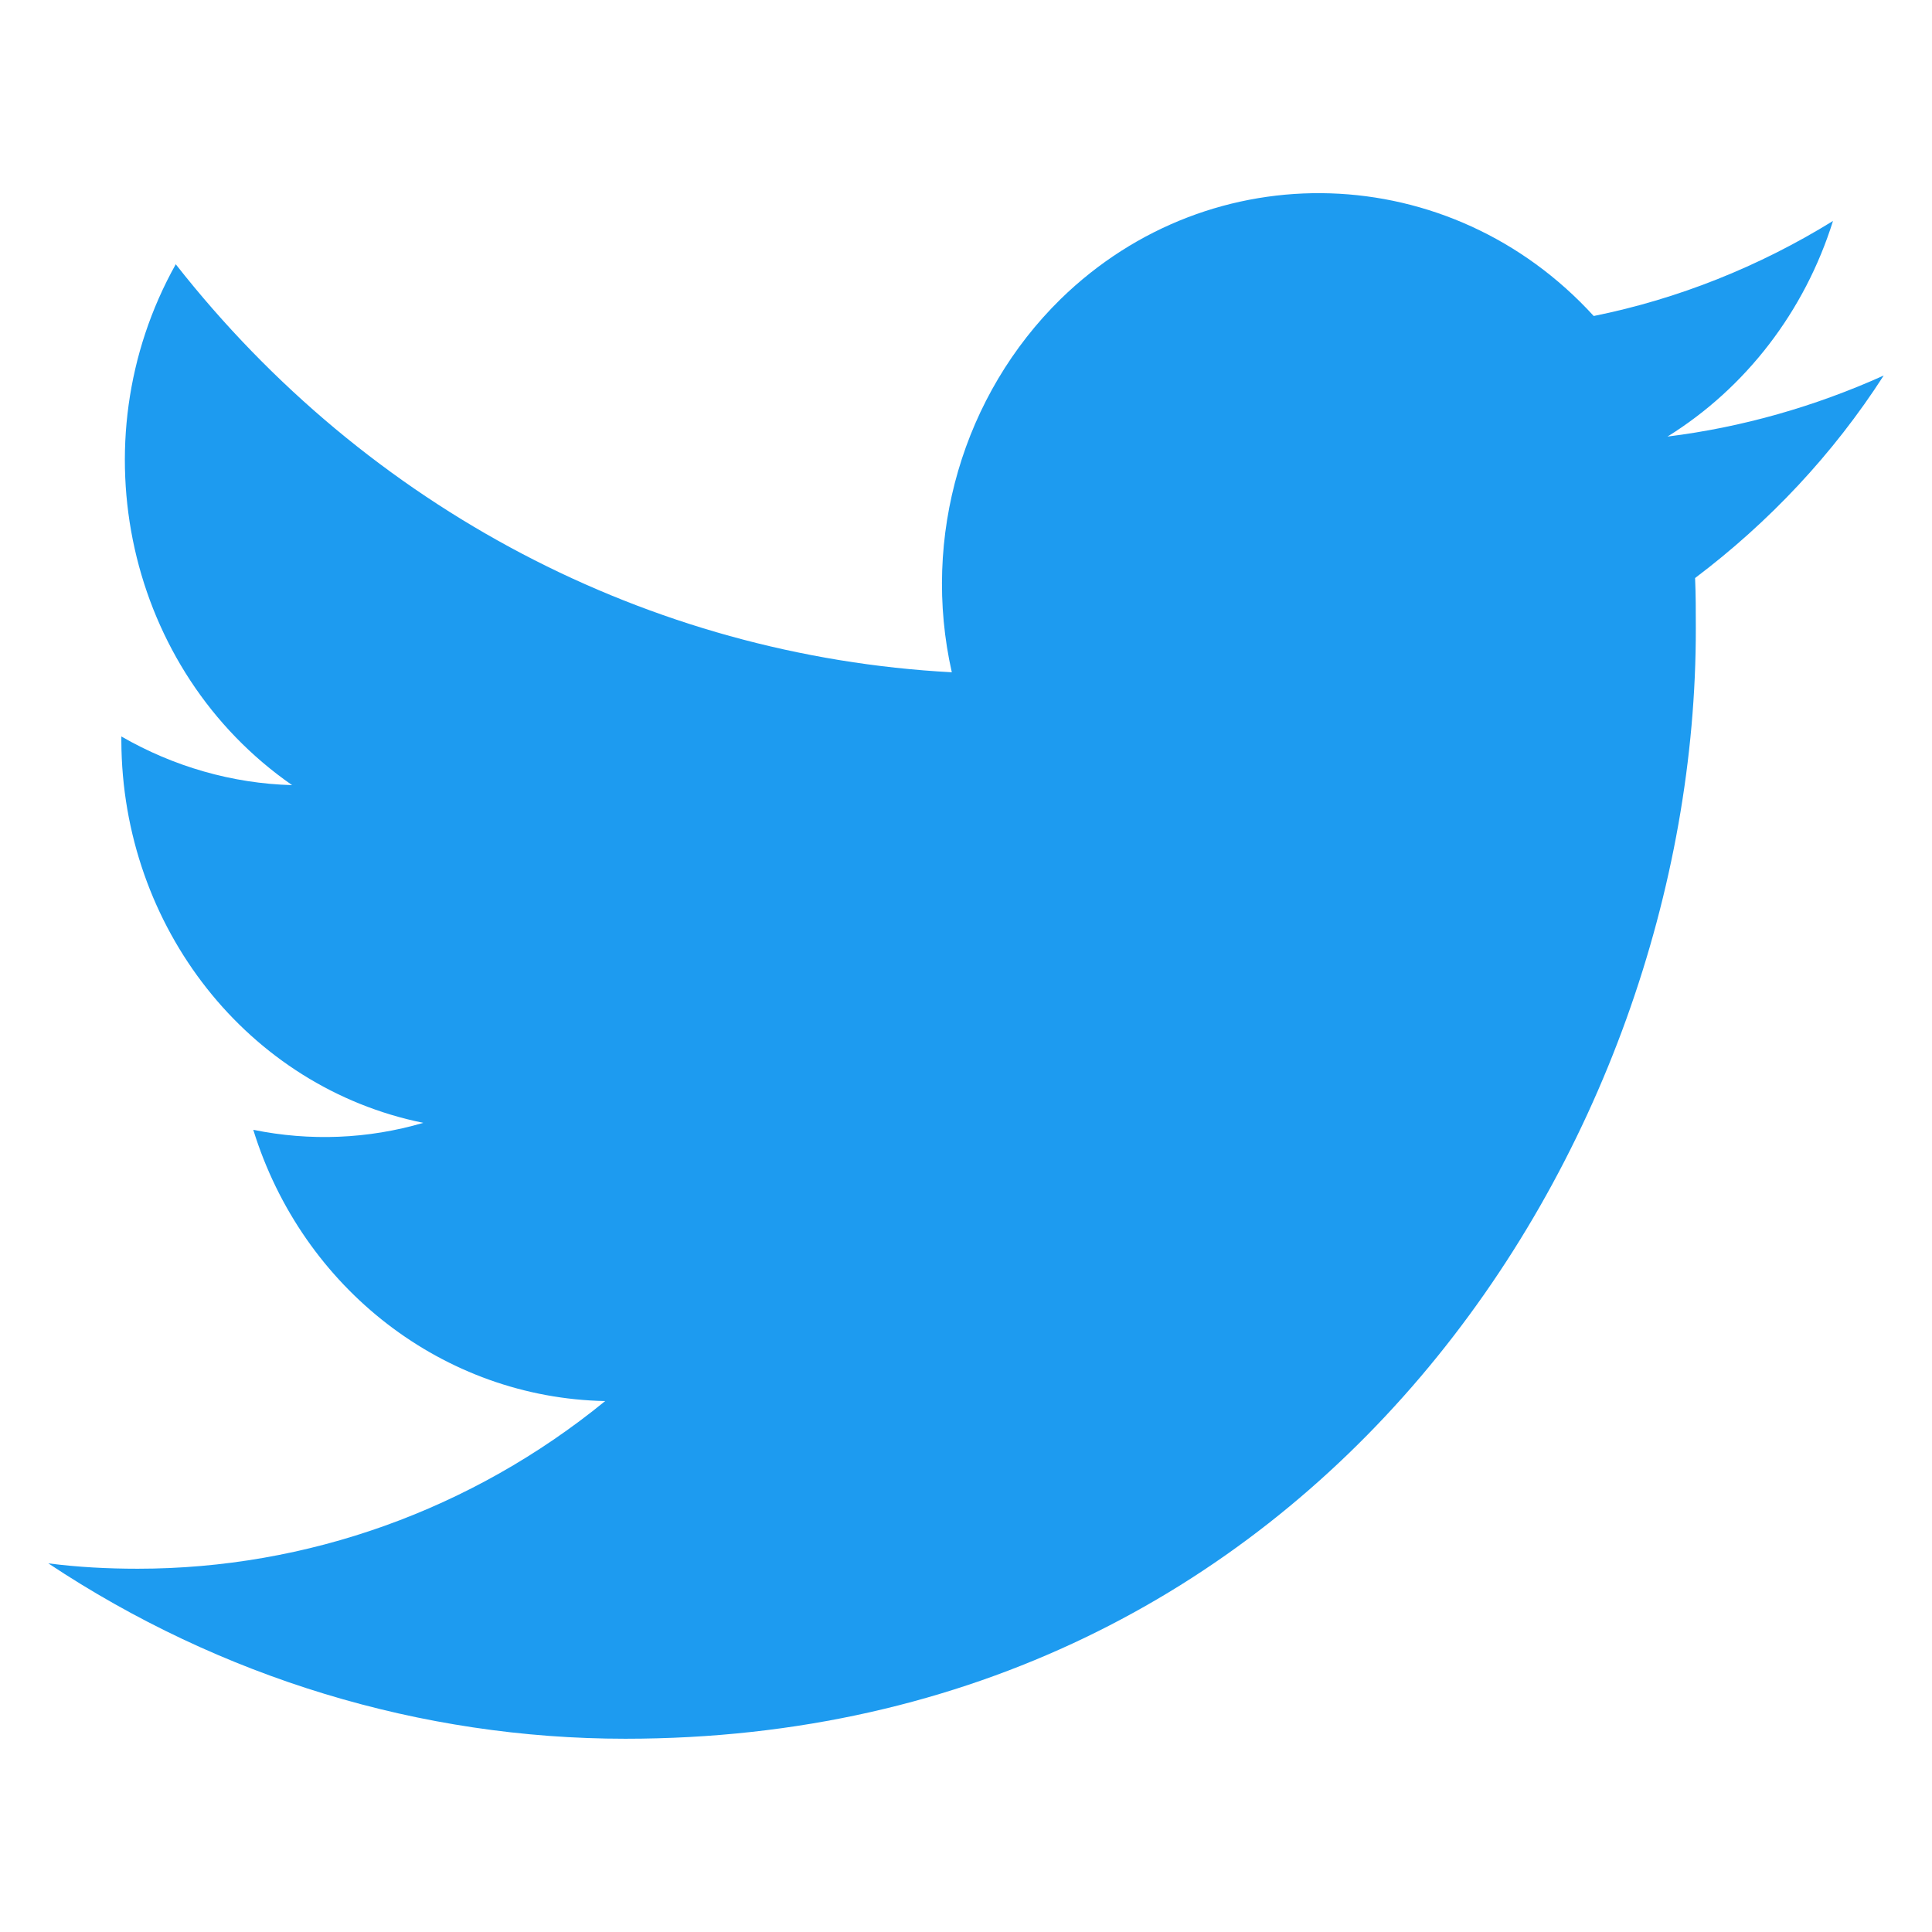
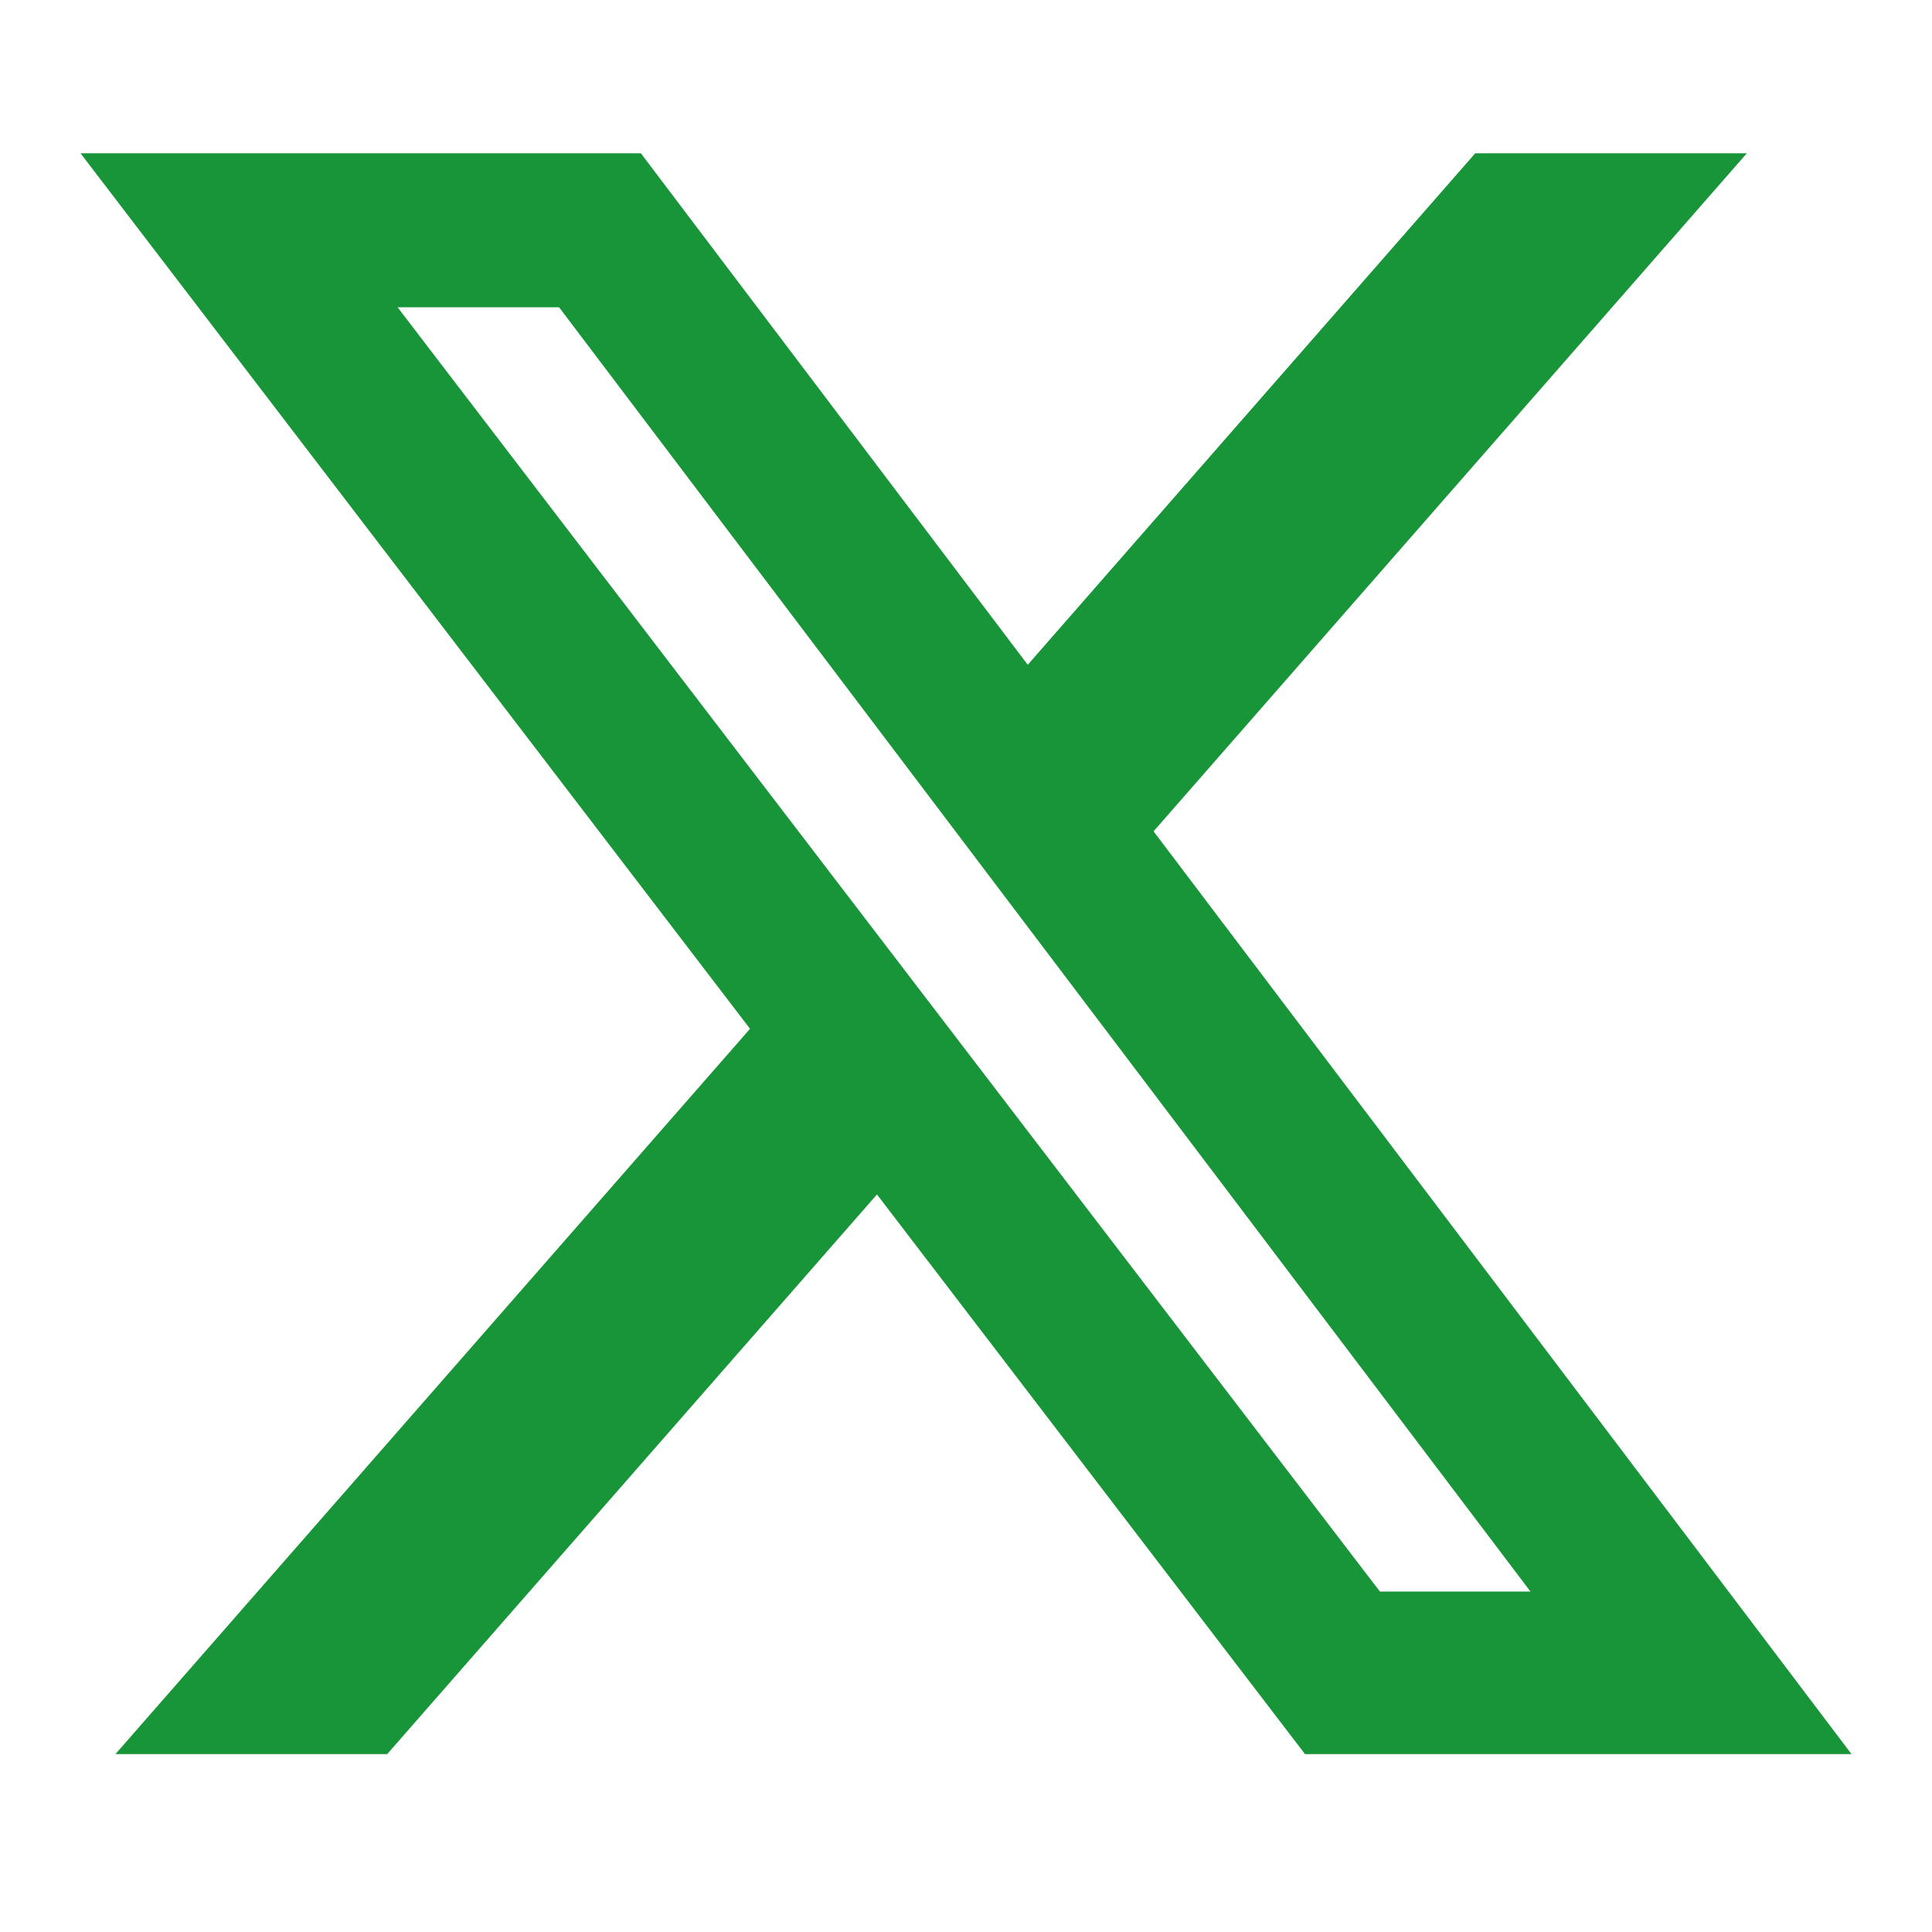
- <svg xmlns="http://www.w3.org/2000/svg" width="32" height="32" viewBox="0 0 32 32" fill="none">
-   <path d="M28.076 9.574C28.088 9.855 28.088 10.124 28.088 10.406C28.101 18.943 21.828 28.799 10.357 28.799C6.974 28.799 3.652 27.788 0.8 25.894C1.294 25.958 1.788 25.983 2.282 25.983C5.084 25.983 7.813 25.01 10.024 23.206C7.356 23.154 5.01 21.35 4.195 18.713C5.134 18.905 6.097 18.866 7.011 18.598C4.109 18.009 2.022 15.359 2.01 12.274C2.01 12.249 2.01 12.223 2.01 12.198C2.874 12.697 3.85 12.978 4.838 13.004C2.109 11.11 1.257 7.334 2.911 4.377C6.085 8.422 10.752 10.866 15.765 11.135C15.259 8.895 15.95 6.54 17.568 4.953C20.075 2.508 24.026 2.636 26.397 5.234C27.792 4.953 29.138 4.415 30.36 3.66C29.891 5.158 28.916 6.425 27.619 7.231C28.854 7.078 30.064 6.732 31.2 6.22C30.36 7.526 29.298 8.652 28.076 9.574Z" fill="#1D9BF0" />
+ <svg xmlns="http://www.w3.org/2000/svg" width="24" height="24" viewBox="0 0 24 24" fill="none">
+   <path d="M18.326 1.904H21.7L14.33 10.327L23 21.79H16.211L10.894 14.838L4.81 21.79H1.434L9.317 12.78L1 1.904H7.961L12.767 8.258L18.326 1.904ZM17.142 19.771H19.012L6.945 3.817H4.939L17.142 19.771Z" fill="#189539" />
</svg>
